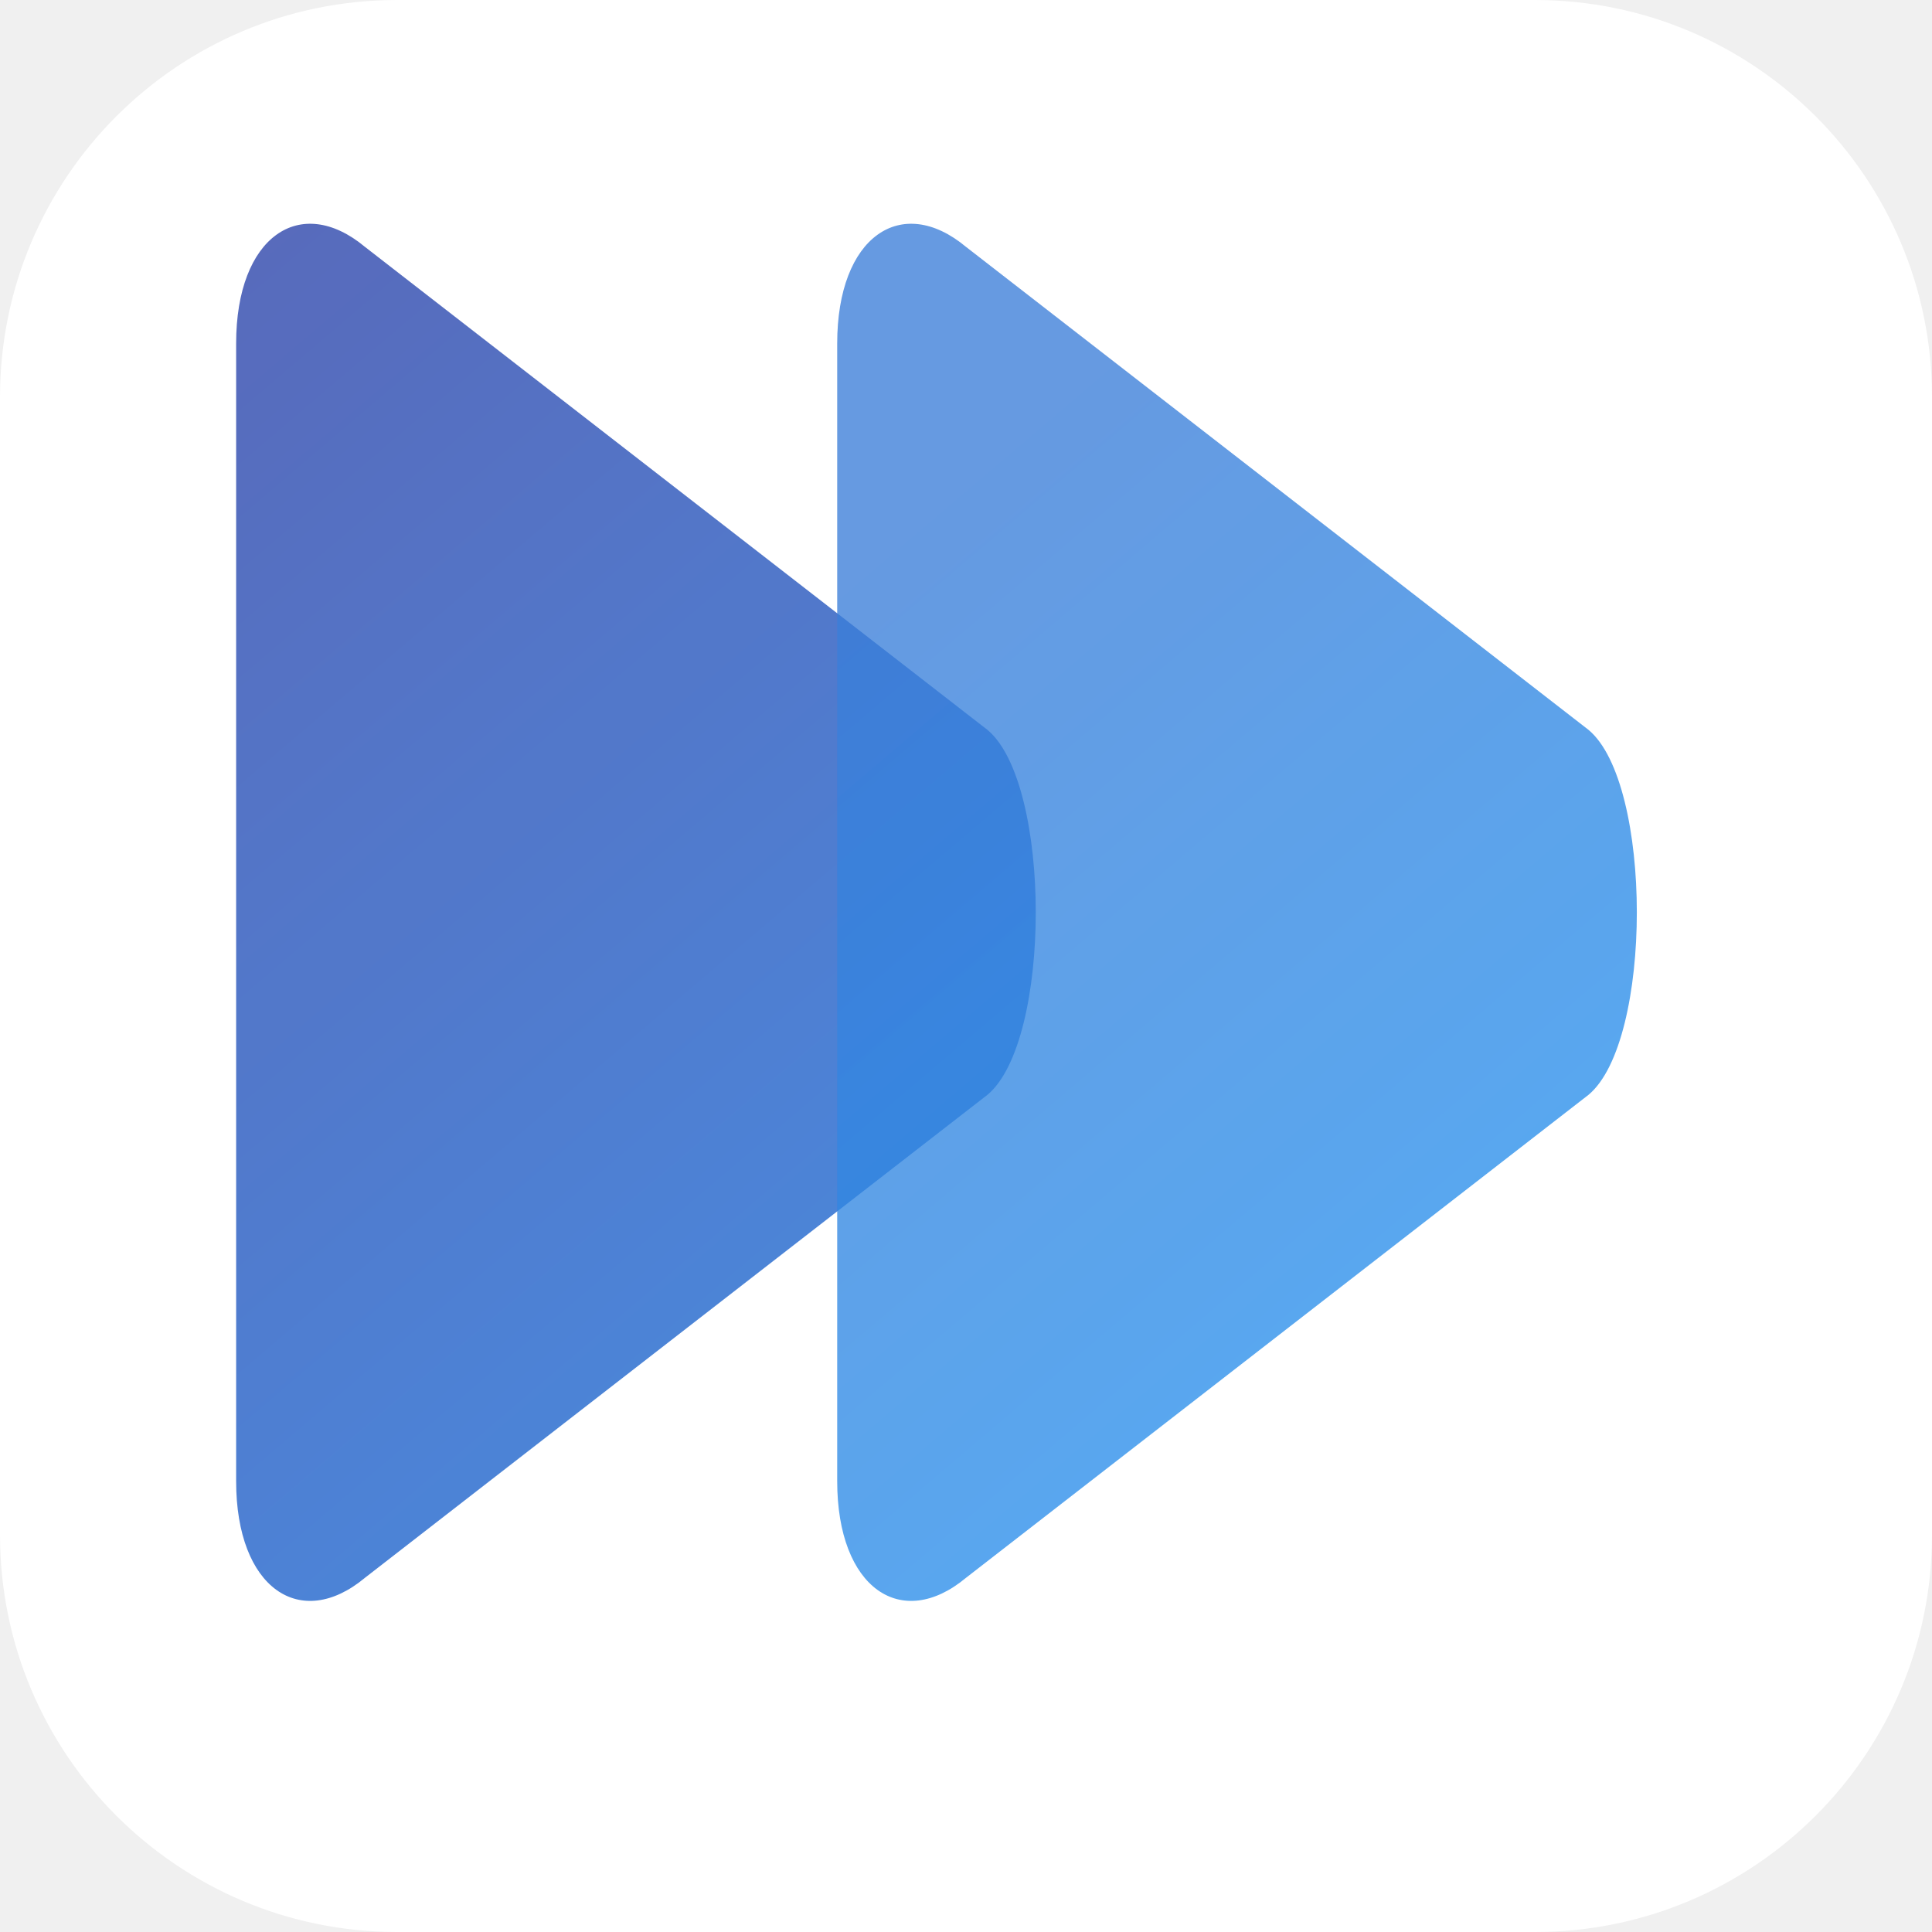
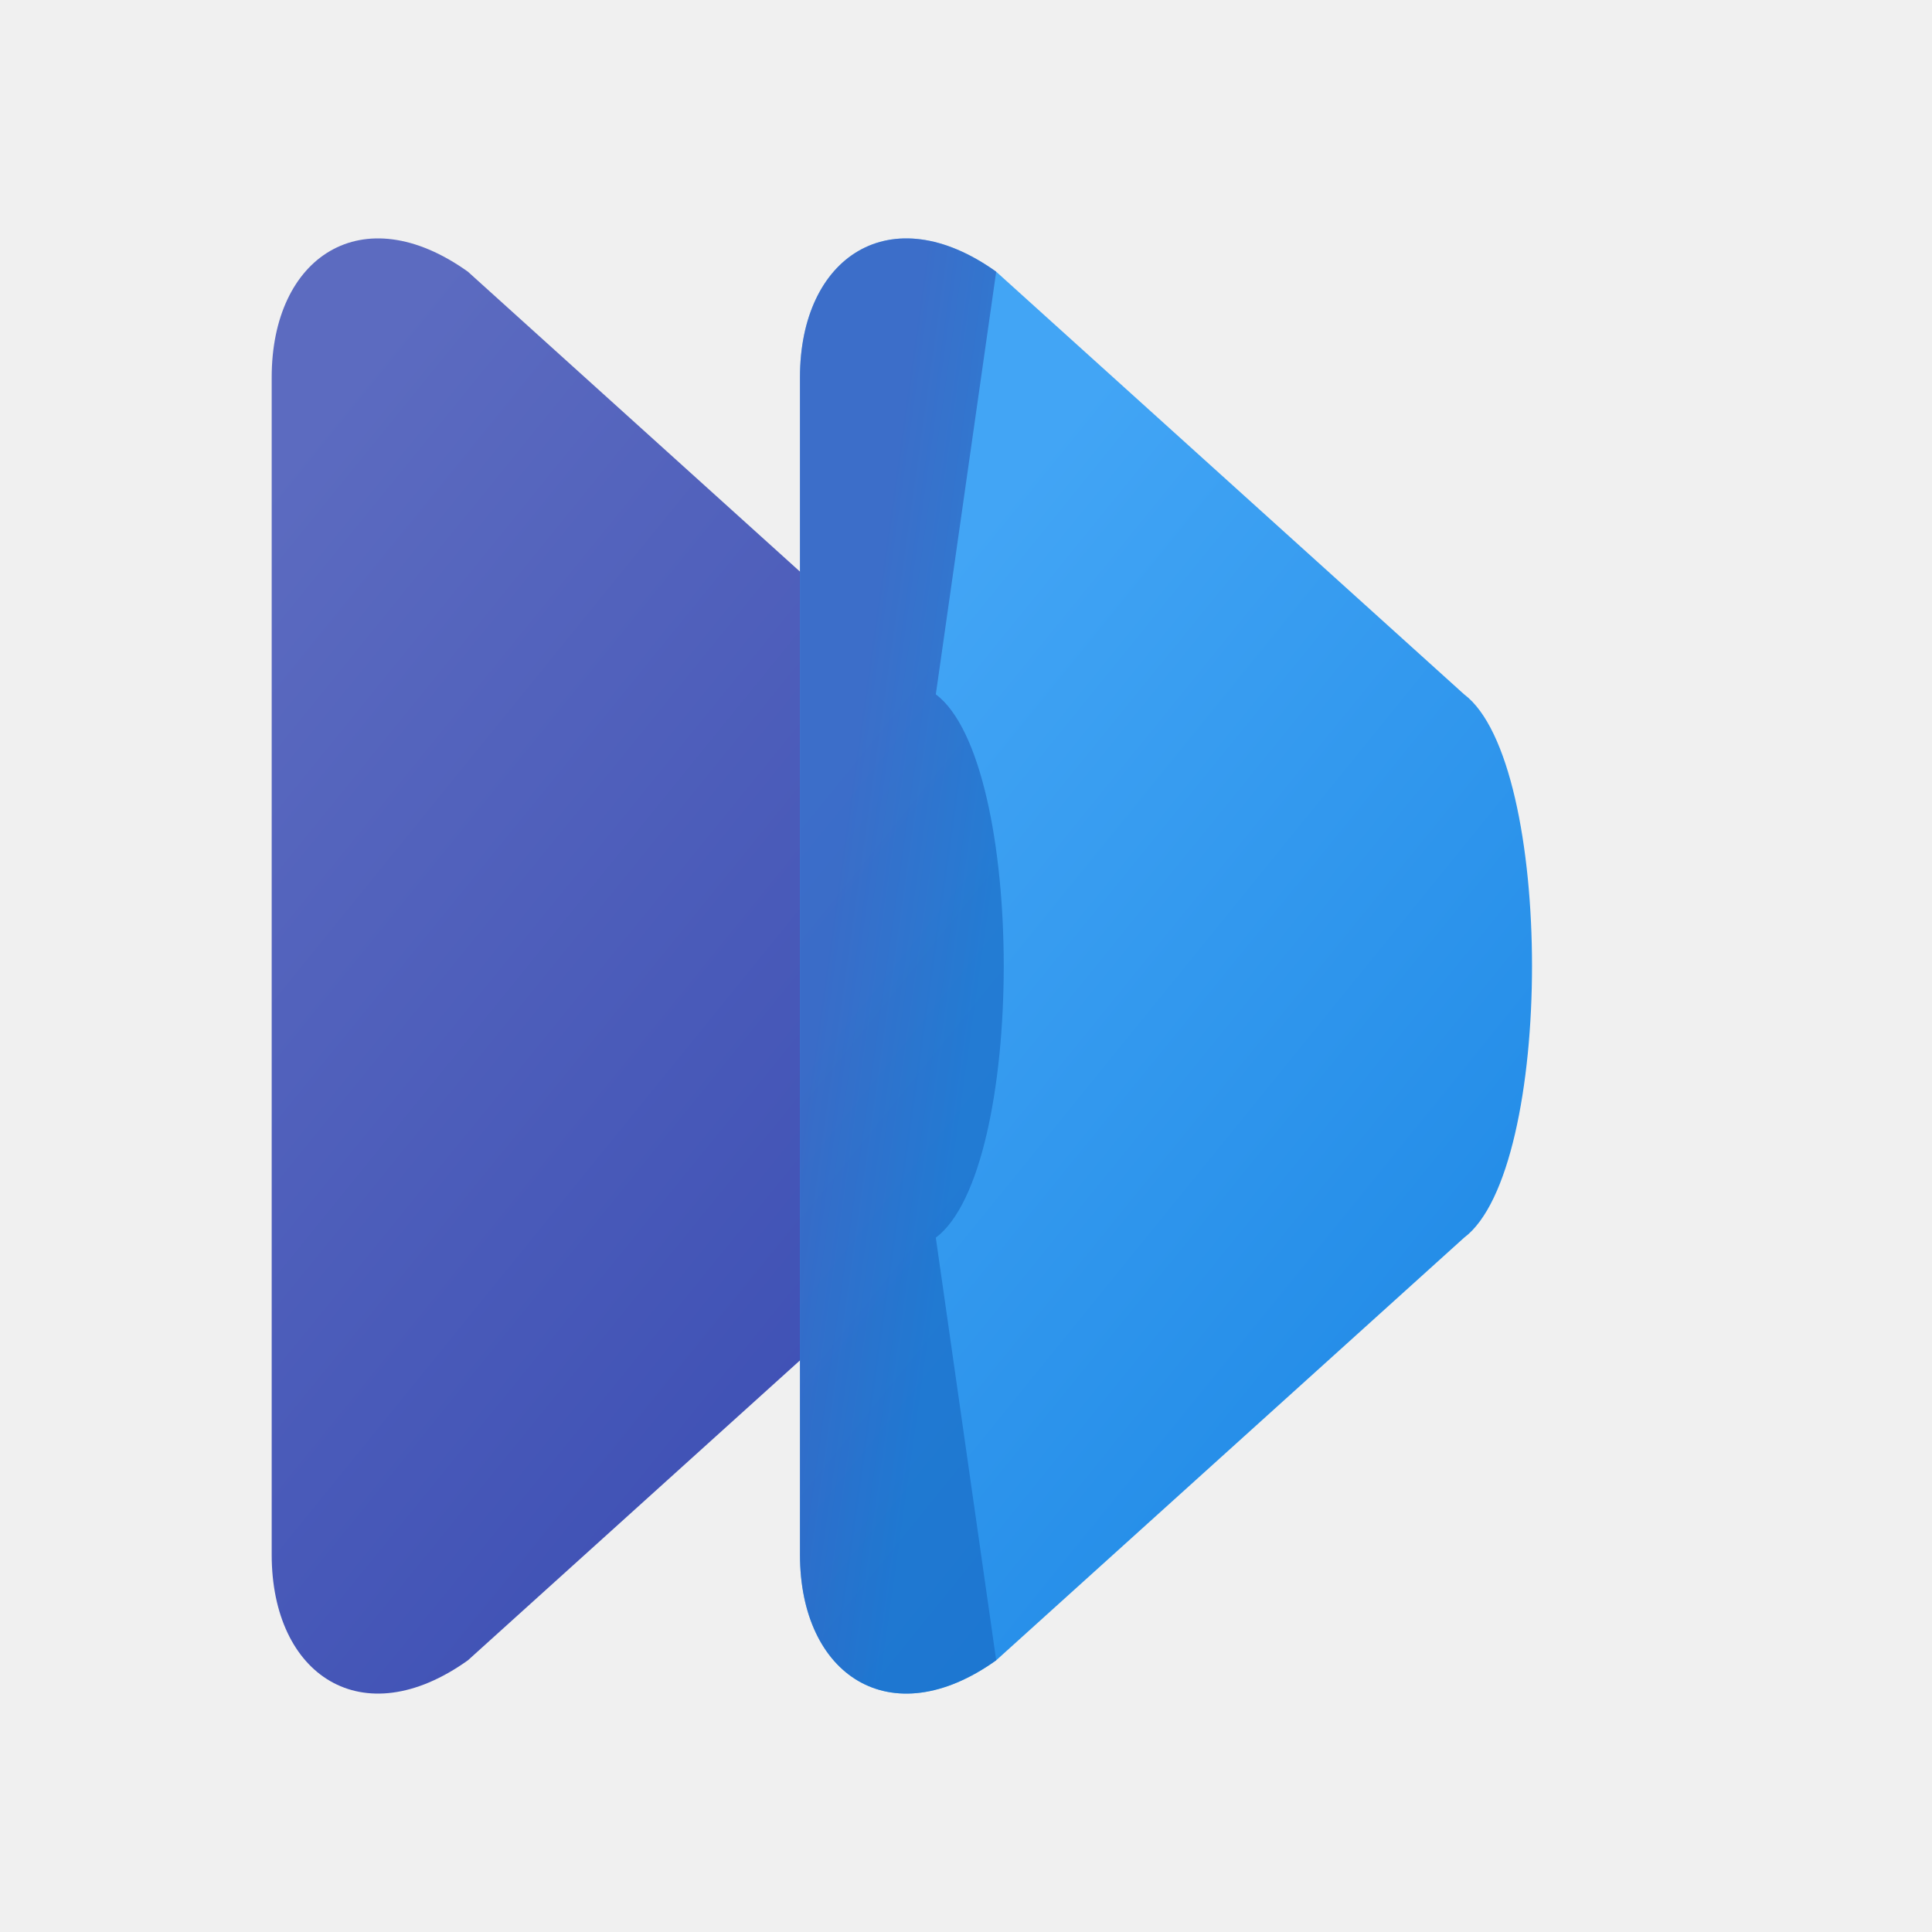
- <svg xmlns="http://www.w3.org/2000/svg" width="180" height="180" viewBox="0 0 180 180" fill="none">
+ <svg xmlns="http://www.w3.org/2000/svg" width="512" height="512" viewBox="0 0 512 512" fill="none">
  <defs>
-     <linearGradient id="favicon-grad-left" x1="0" y1="0" x2="0.5" y2="1">
-       <stop offset="0%" stop-color="#4A5DB5" />
-       <stop offset="100%" stop-color="#3B7DD8" />
+     <linearGradient id="fg-left" x1="0.1" y1="0.1" x2="0.6" y2="0.9">
+       <stop offset="0%" stop-color="#5C6BC0" />
+       <stop offset="100%" stop-color="#3F51B5" />
    </linearGradient>
-     <linearGradient id="favicon-grad-right" x1="0.5" y1="0" x2="1" y2="1">
-       <stop offset="0%" stop-color="#3B7DD8" />
-       <stop offset="100%" stop-color="#2196F3" />
+     <linearGradient id="fg-right" x1="0.4" y1="0.1" x2="0.9" y2="0.9">
+       <stop offset="0%" stop-color="#42A5F5" />
+       <stop offset="100%" stop-color="#1E88E5" />
    </linearGradient>
-     <clipPath id="clip-rounded">
-       <rect width="180" height="180" rx="37" />
-     </clipPath>
+     <linearGradient id="fg-overlap" x1="0.3" y1="0.3" x2="0.7" y2="0.7">
+       <stop offset="0%" stop-color="#3949AB" />
+       <stop offset="100%" stop-color="#1565C0" />
+     </linearGradient>
  </defs>
-   <g clip-path="url(#clip-rounded)">
-     <rect width="180" height="180" rx="37" fill="white" />
-     <path d="M22 32 C22 22 28 18 34 23 L92 68 C98 73 98 97 92 102 L34 147 C28 152 22 148 22 138 Z" fill="url(#favicon-grad-left)" opacity="0.92" />
-     <path d="M78 32 C78 22 84 18 90 23 L148 68 C154 73 154 97 148 102 L90 147 C84 152 78 148 78 138 Z" fill="url(#favicon-grad-right)" opacity="0.78" />
-   </g>
+   <path d="M72 100 C72 68 96 52 124 72 L248 184 C272 202 272 310 248 328 L124 440 C96 460 72 444 72 412 Z" fill="url(#fg-left)" />
+   <path d="M212 100 C212 68 236 52 264 72 L388 184 C412 202 412 310 388 328 L264 440 C236 460 212 444 212 412 Z" fill="url(#fg-right)" />
+   <path d="M212 100 C212 68 236 52 264 72 L248 184 C272 202 272 310 248 328 L264 440 C236 460 212 444 212 412 Z" fill="url(#fg-overlap)" opacity="0.6" />
</svg>
